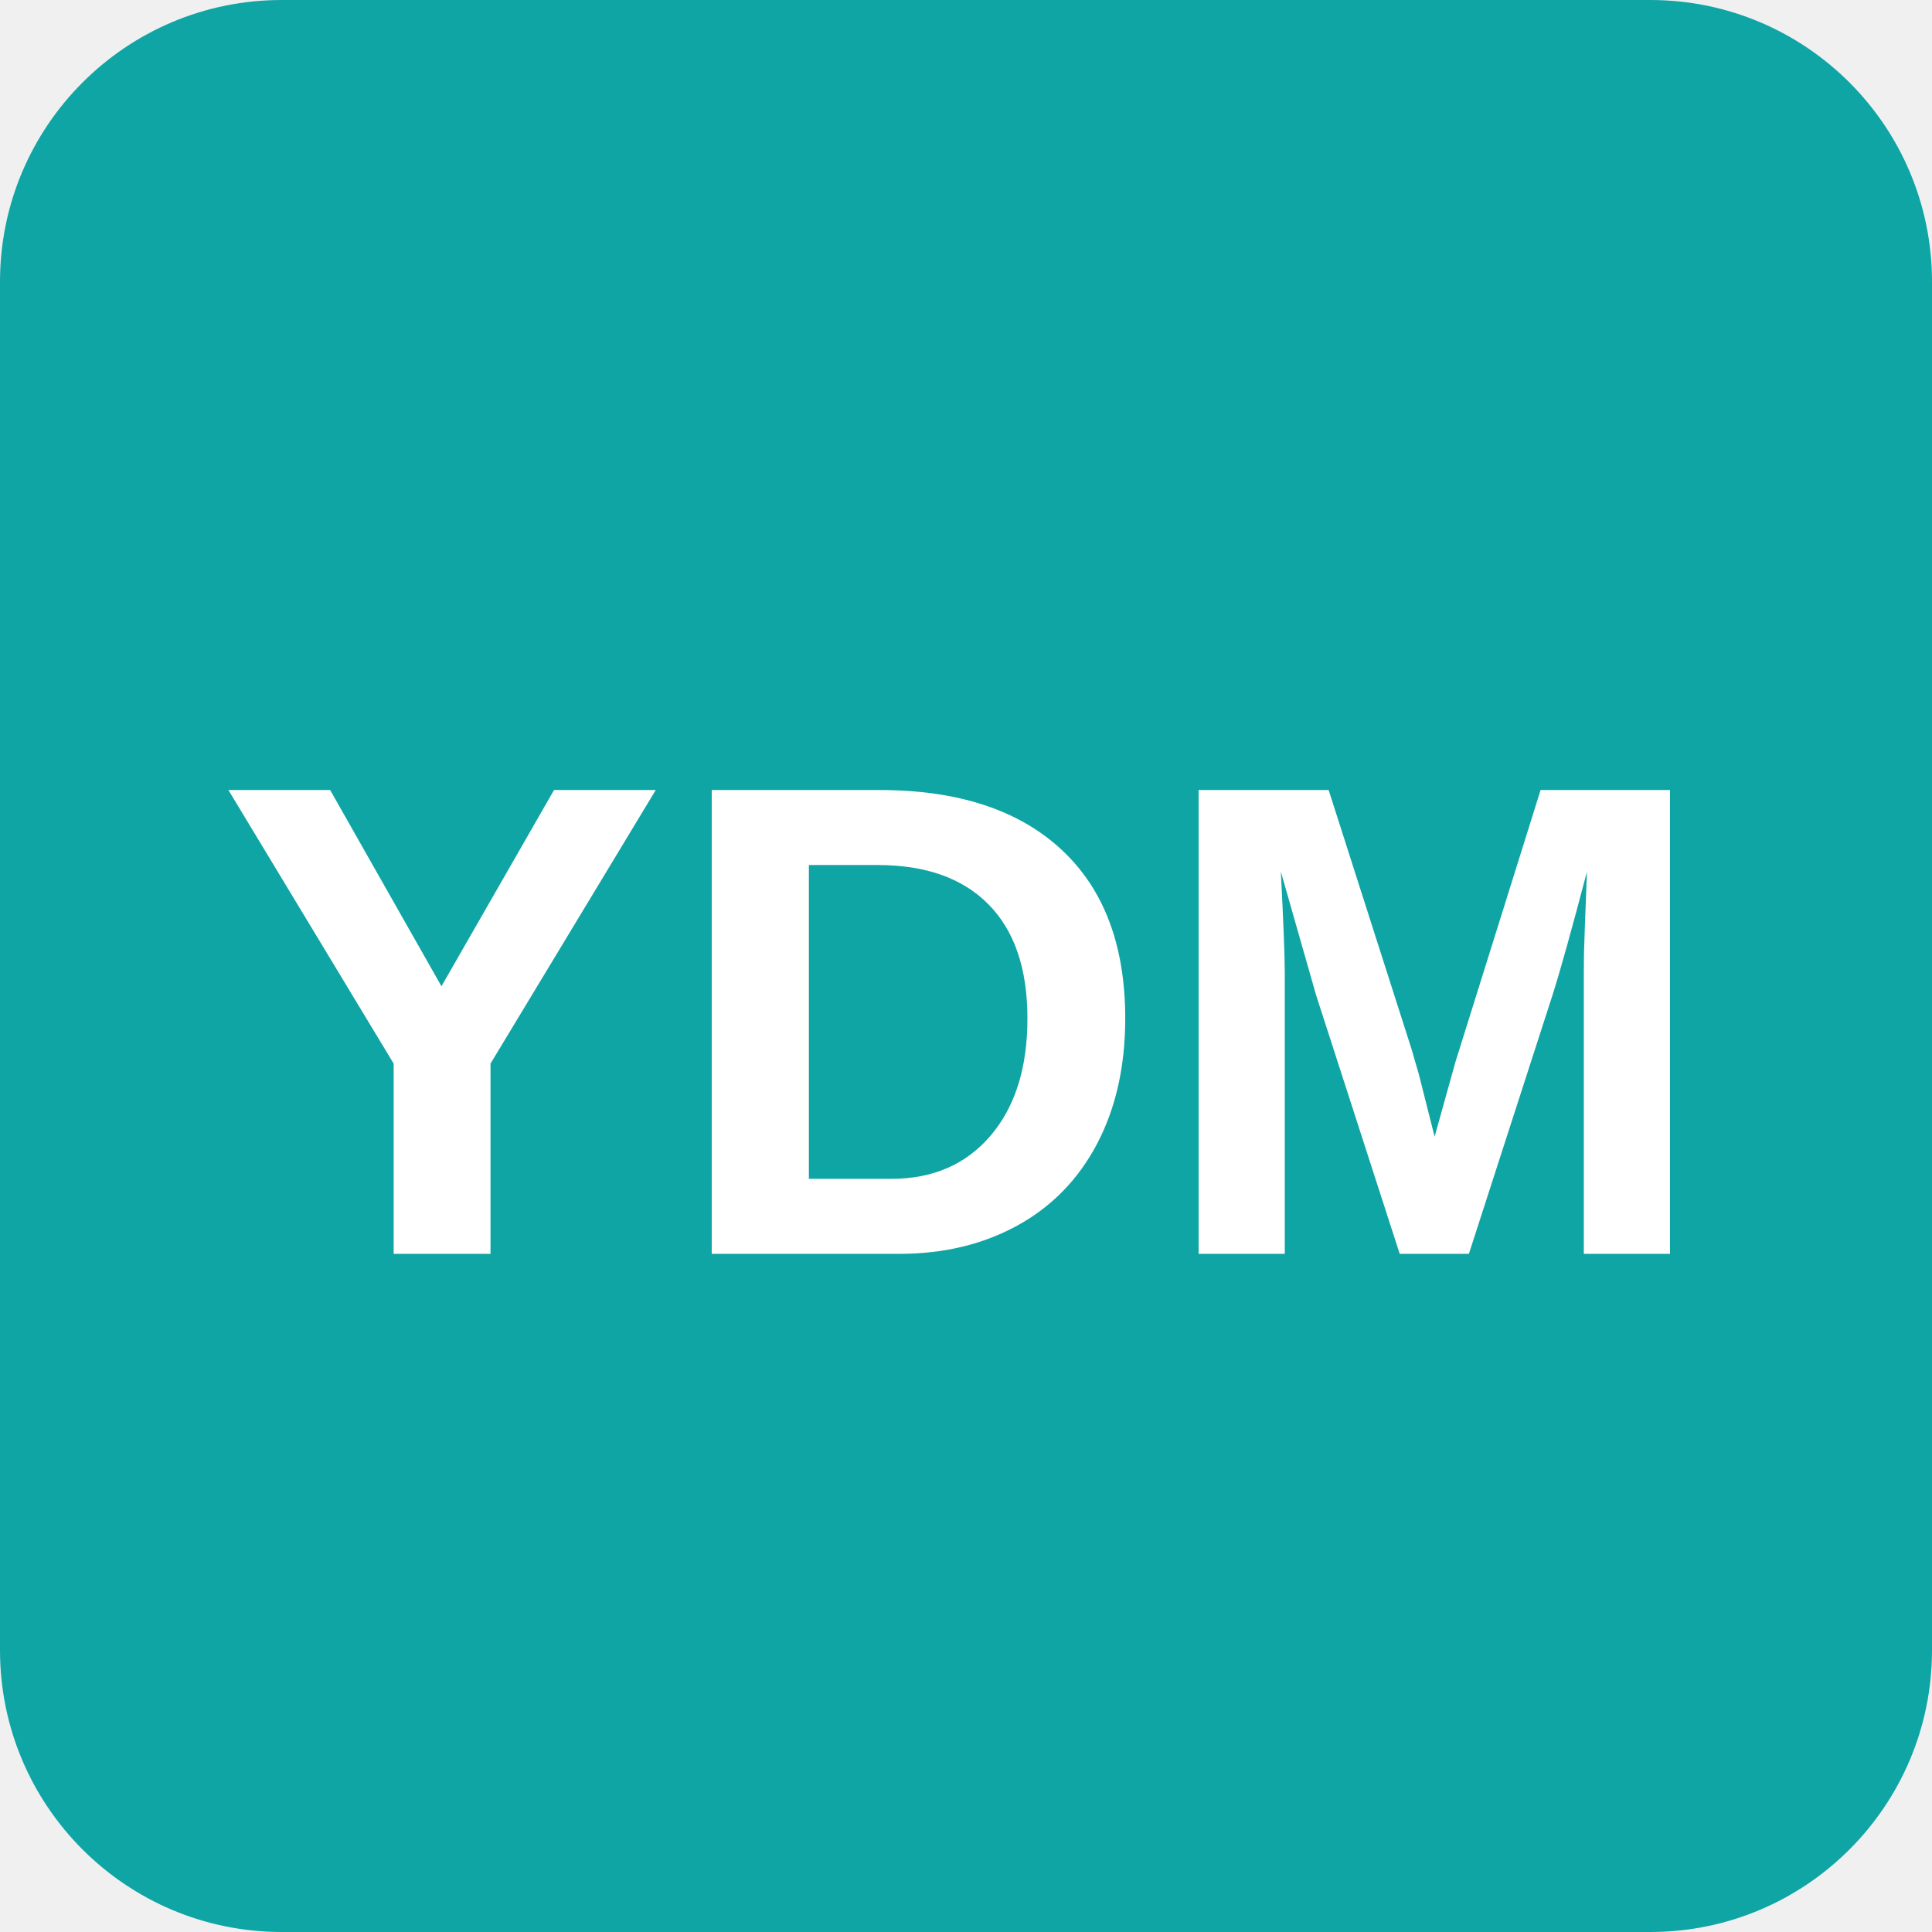
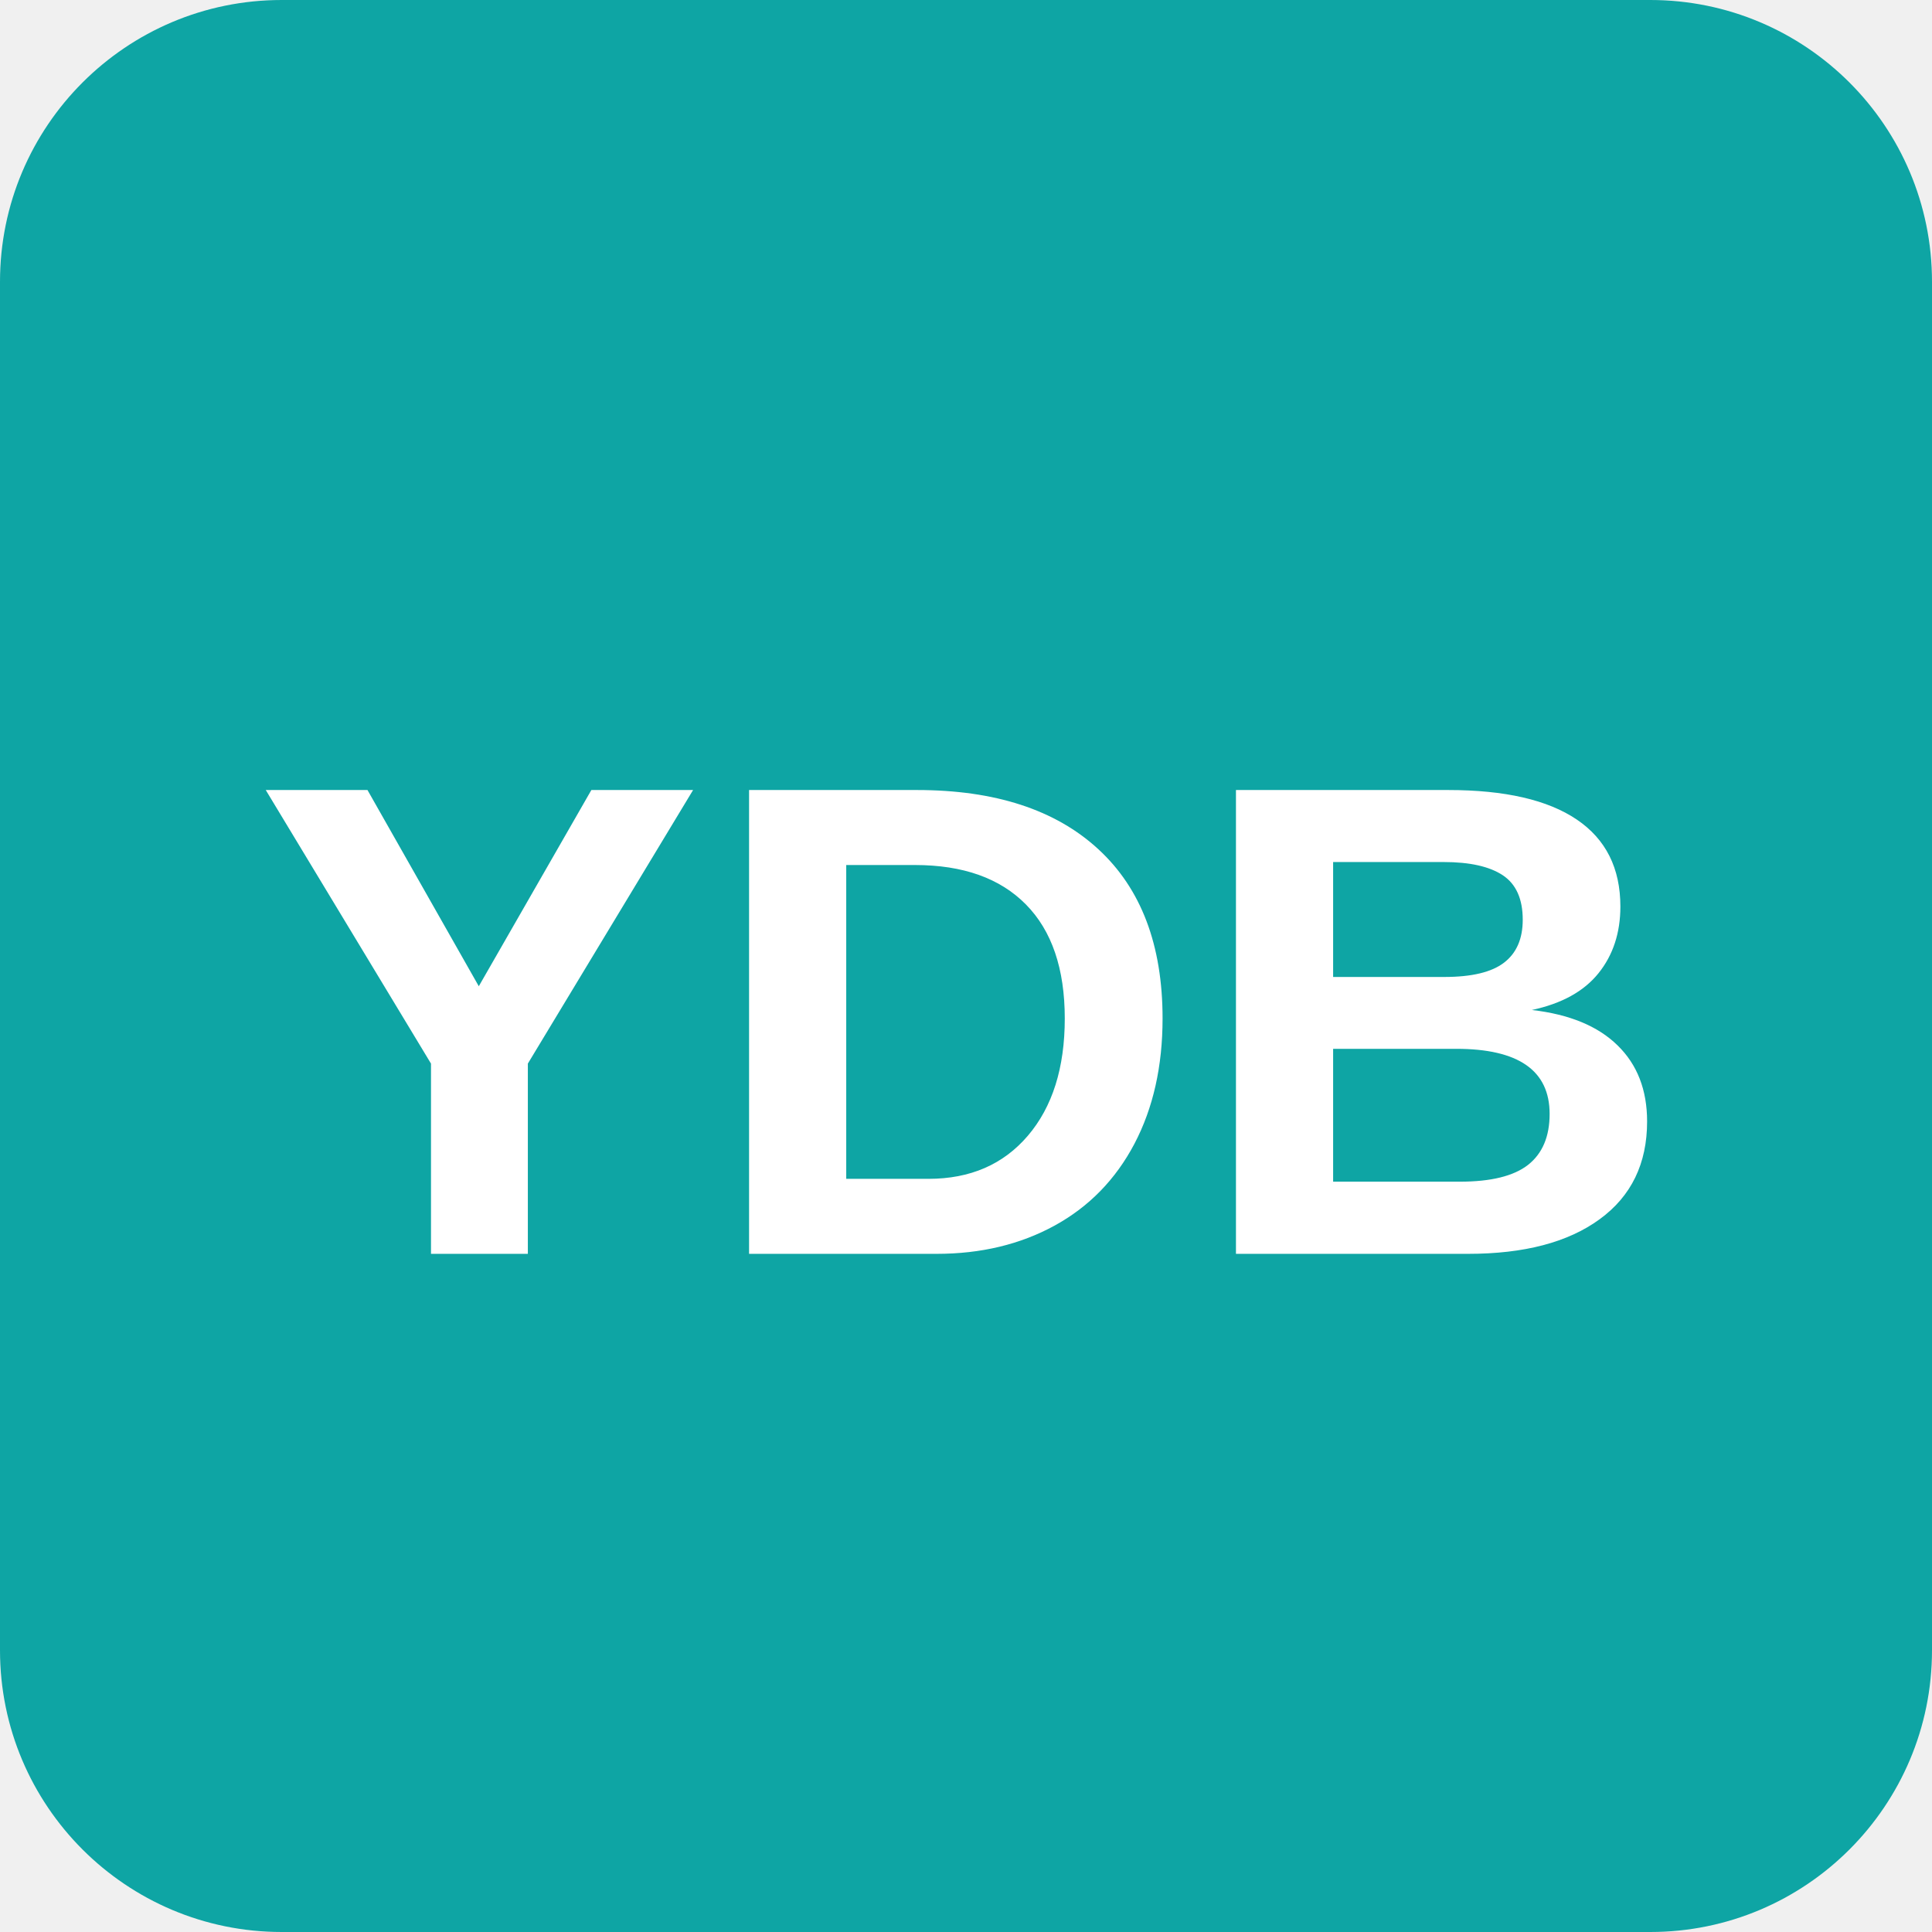
<svg xmlns="http://www.w3.org/2000/svg" width="192" height="192" viewBox="0 0 192 192">
  <rect width="192" height="192" fill="#0EA5A4" rx="28" />
-   <text x="50%" y="55%" font-family="Arial, Helvetica, sans-serif" font-size="67" font-weight="bold" fill="white" text-anchor="middle" dominant-baseline="middle">YDM</text>
+   <text x="50%" y="55%" font-family="Arial, Helvetica, sans-serif" font-size="67" font-weight="bold" fill="white" text-anchor="middle" dominant-baseline="middle">YDB</text>
</svg>
